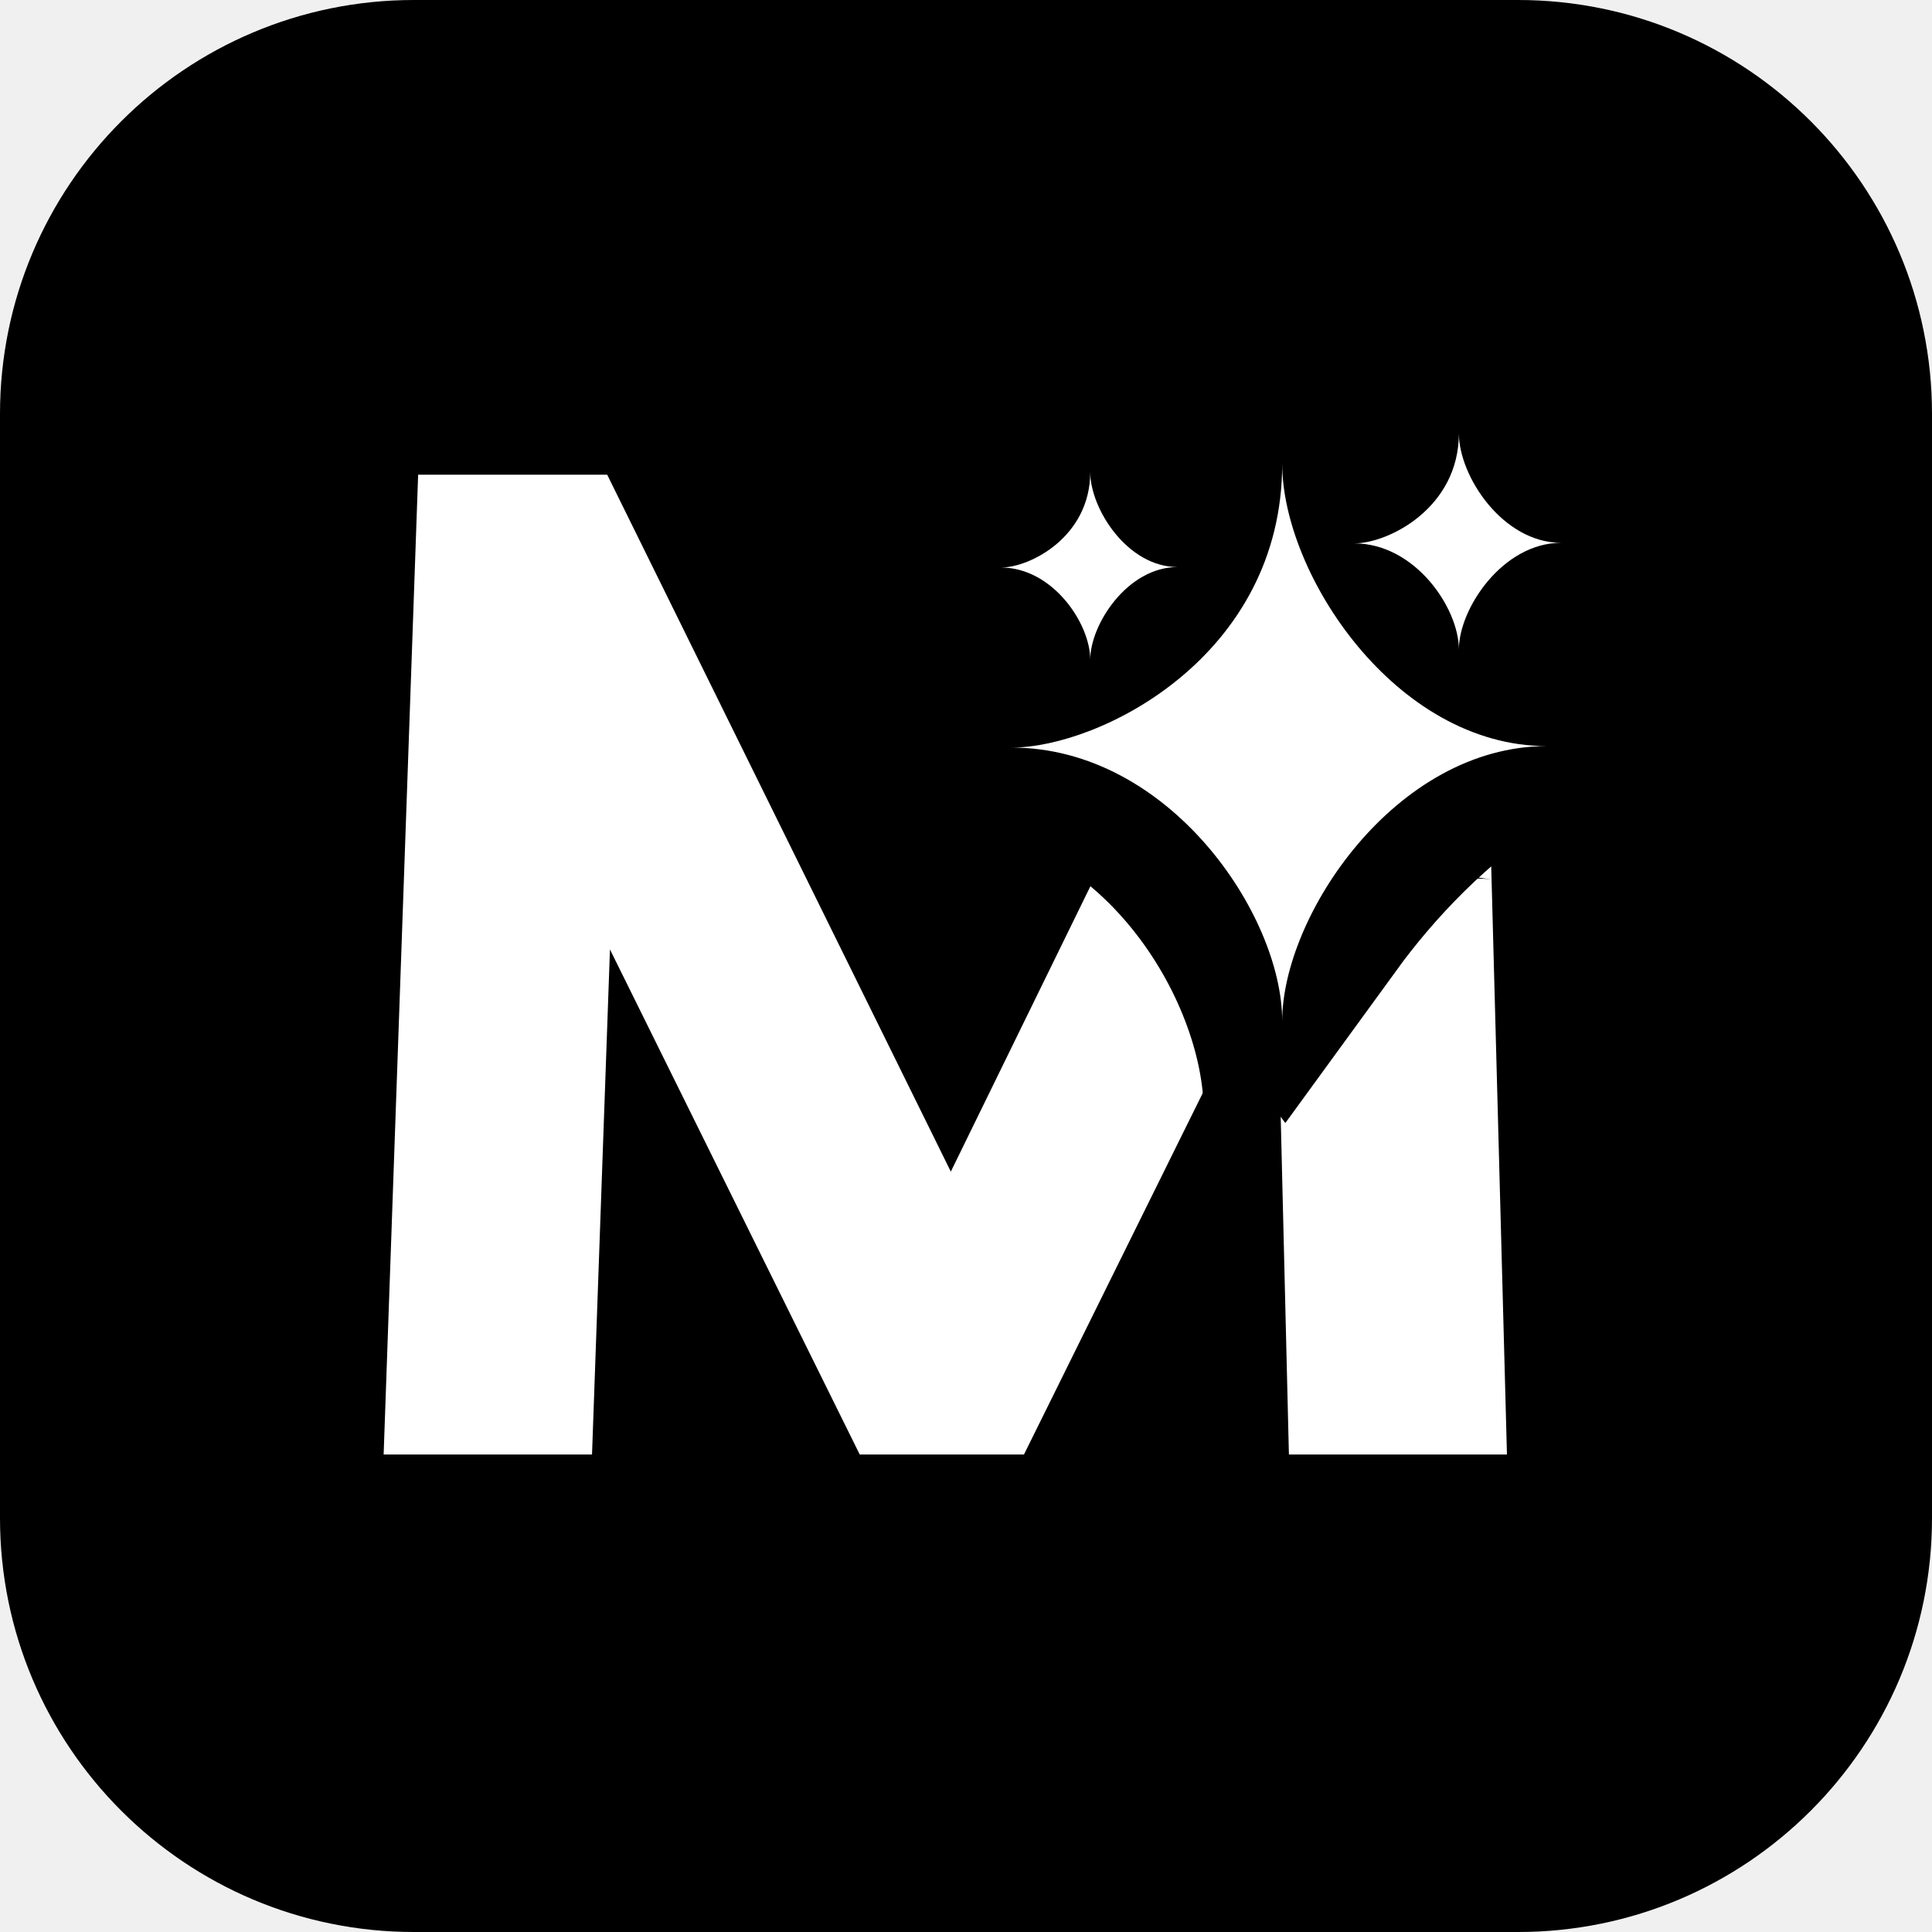
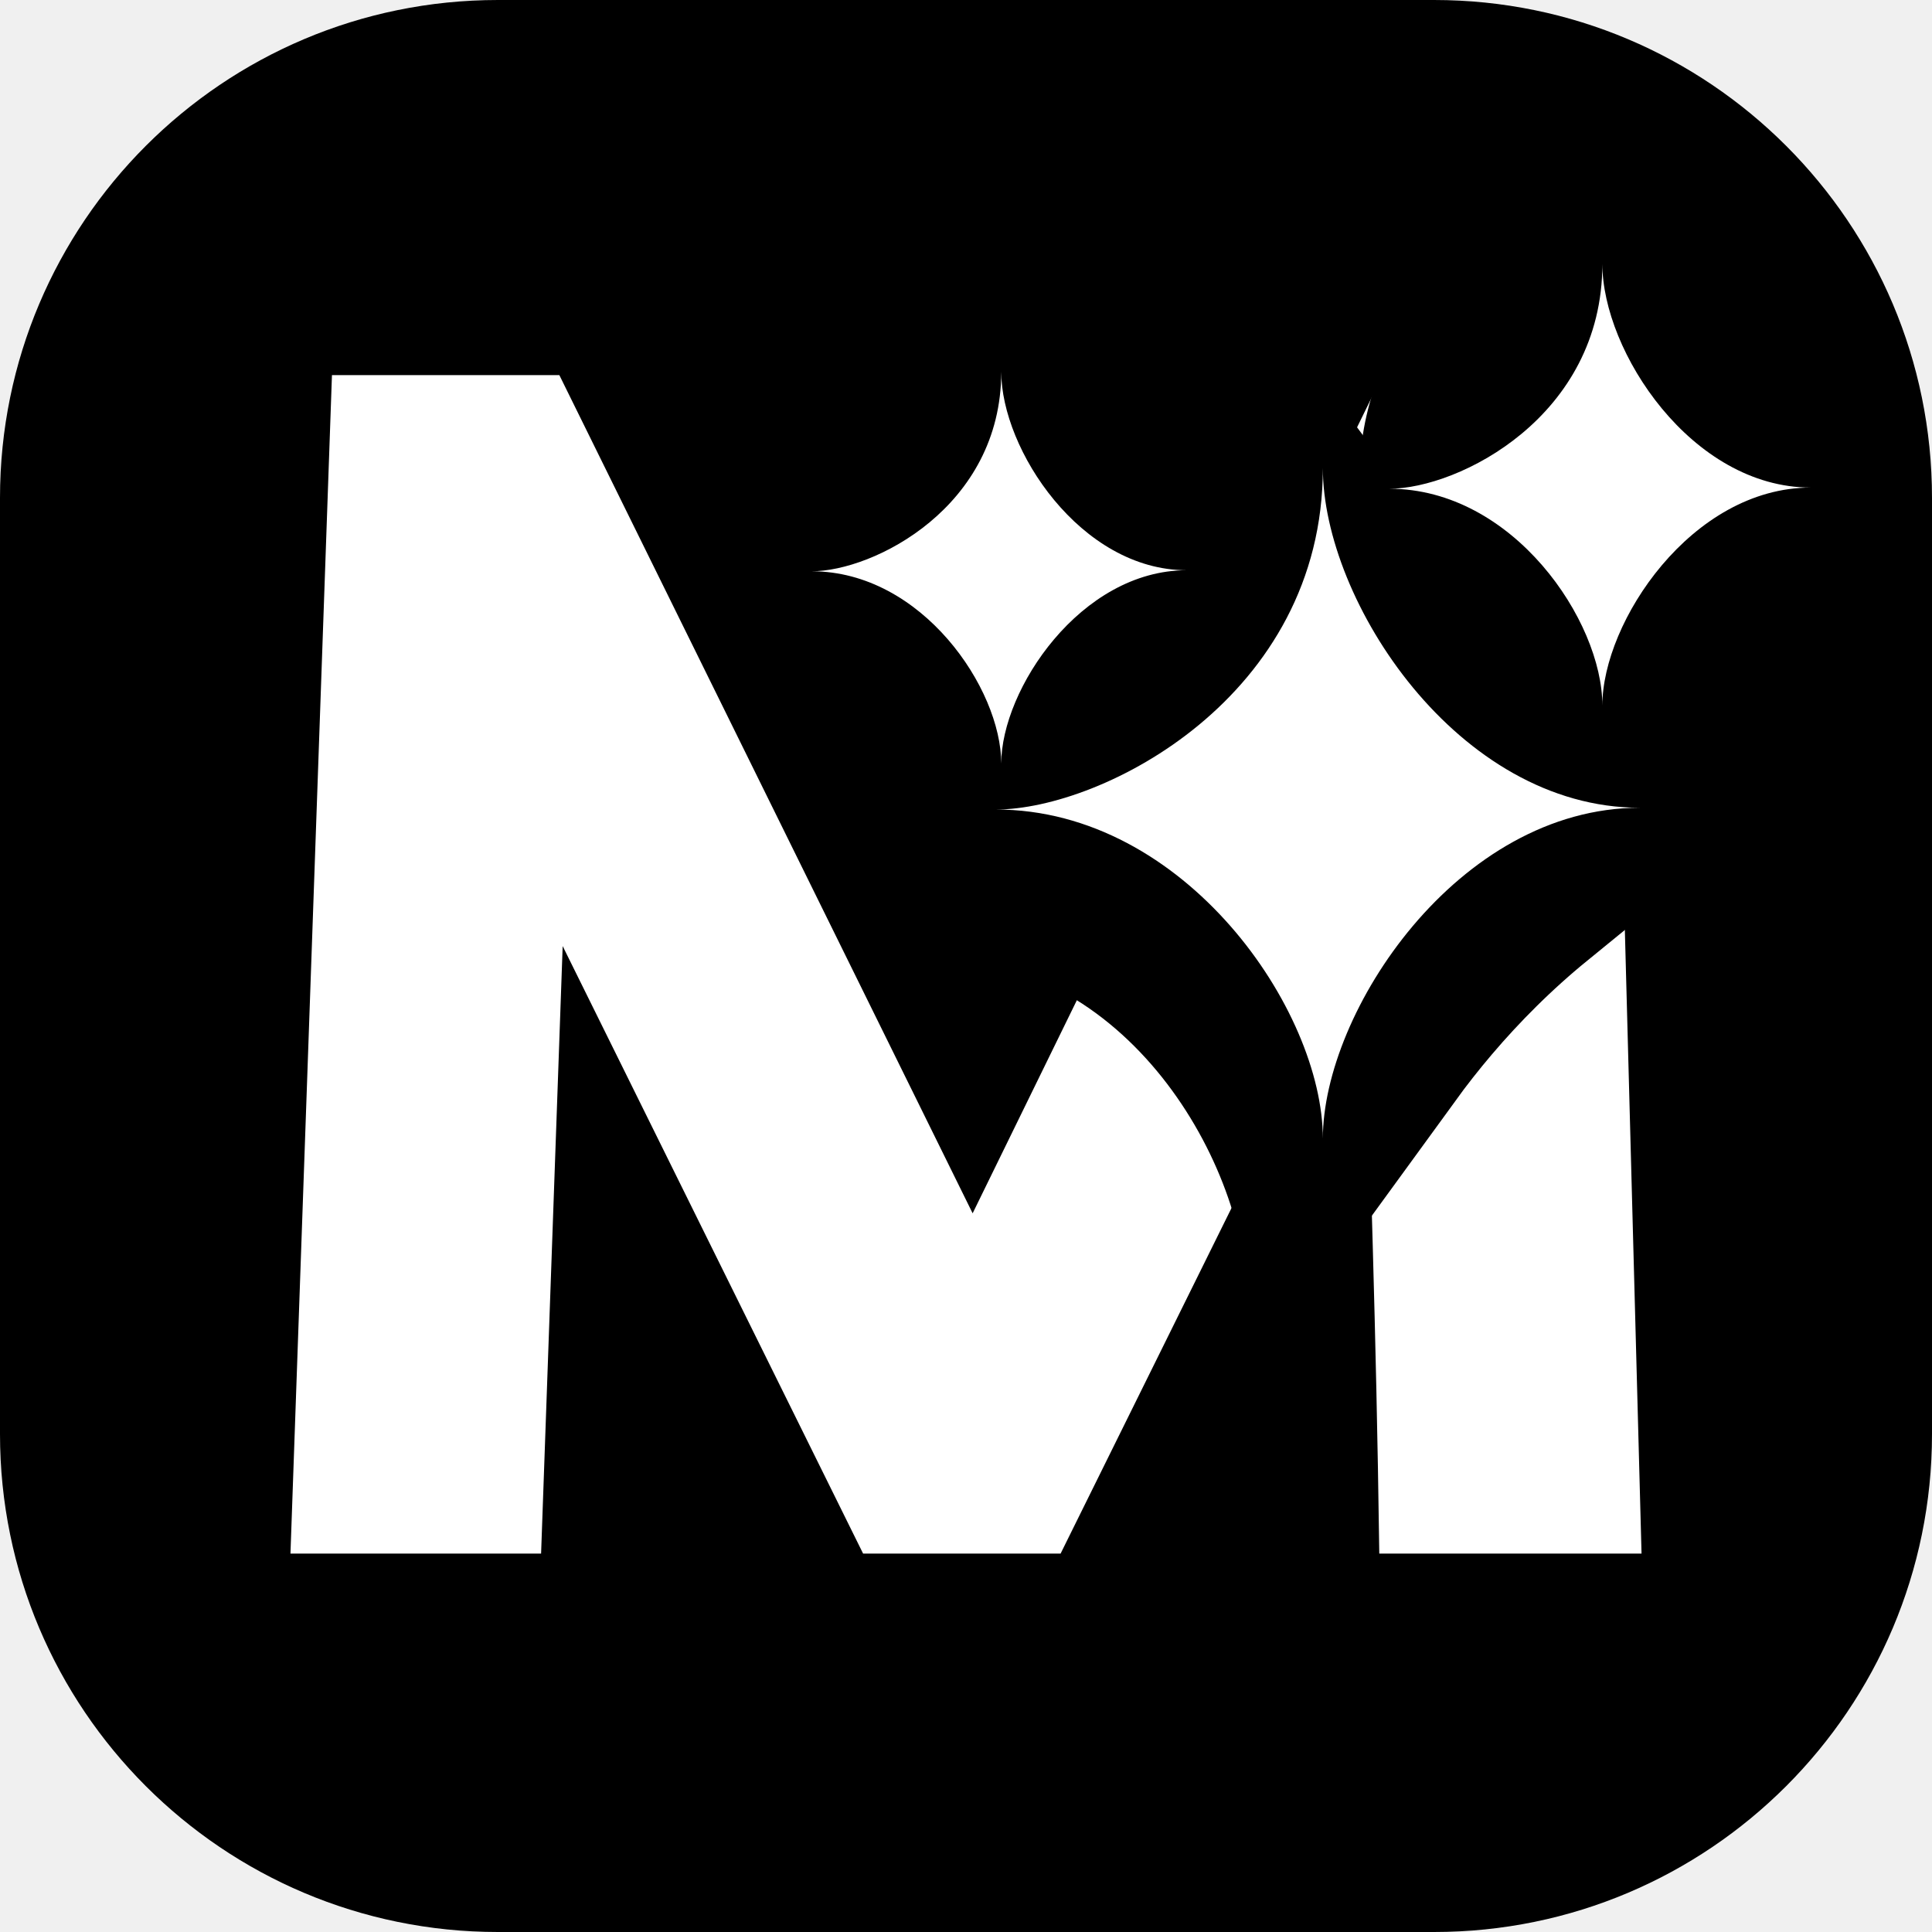
- <svg xmlns="http://www.w3.org/2000/svg" width="700" height="700" viewBox="0 0 700 700" fill="none">
-   <rect width="700" height="700" rx="150" fill="black" />
-   <path d="M139 527L151.5 172H220L344.5 424.5L468 172H536.5L546 527H467L462.5 342L371 527H311.5L221 344L214.5 527H139Z" fill="white" />
-   <mask id="path-3-inside-1_6_37" fill="white">
-     <path d="M347.769 300.536C379.6 303.608 448.556 277.065 455.263 207.569C451.423 247.357 486.282 313.368 540.923 318.642C486.282 313.368 439.52 370.699 435.859 408.63C439.571 370.168 404.533 306.014 347.769 300.536Z" />
+ <svg xmlns="http://www.w3.org/2000/svg" width="582" height="582" viewBox="0 0 582 582" fill="none">
+   <rect width="582" height="582" rx="150" fill="black" />
+   <path d="M87.5 468L100 113H168.5L293 365.5L416.5 113H485L494.5 468H415.5C414.5 395.5 412.757 355.247 411 283L319.5 468H260L169.5 285L163 468H87.5Z" fill="white" />
+   <g clip-path="url(#clip0_21_100)">
+     <mask id="path-3-inside-1_21_100" fill="white">
+       <path d="M292.786 289.535C324.414 294.251 394.653 271.317 404.951 202.262C399.055 241.797 430.447 309.526 484.742 317.623C430.447 309.526 380.778 364.357 375.157 402.047C380.856 363.83 349.189 297.946 292.786 289.535Z" />
+     </mask>
+     <path d="M306.045 187.512C305.932 188.27 305.834 188.371 305.97 188.041C306.1 187.724 306.298 187.37 306.507 187.081C306.903 186.533 306.734 187.018 305.154 187.972C304.392 188.432 303.47 188.896 302.444 189.305C301.41 189.717 300.502 189.981 299.864 190.127C299.186 190.282 299.197 190.218 300.024 190.166C300.465 190.138 301.274 190.106 302.437 190.145C303.58 190.182 305.306 190.296 307.536 190.628L278.036 388.441C320.599 394.788 369.327 382.87 408.58 359.153C451.811 333.034 493.51 286.398 503.857 217.012L306.045 187.512ZM474.063 416.797C481.361 367.858 465.131 317.696 441.516 280.754C416.683 241.905 372.369 200.297 307.536 190.628L278.036 388.441C276.268 388.177 274.661 387.689 273.344 387.124C272.063 386.575 271.285 386.054 270.98 385.829C270.692 385.617 270.824 385.67 271.262 386.151C271.702 386.634 272.319 387.403 273.004 388.474C273.688 389.545 274.32 390.729 274.847 391.935C275.378 393.149 275.697 394.143 275.863 394.777C275.941 395.078 275.966 395.223 275.962 395.199C275.958 395.177 275.914 394.921 275.875 394.425C275.836 393.934 275.795 393.11 275.825 391.971C275.854 390.838 275.958 389.262 276.251 387.297L474.063 416.797ZM499.492 218.717C433.942 208.941 379.564 237.924 345.871 267.385C313.553 295.645 283.497 338.71 276.251 387.297L474.063 416.797C473.757 418.852 473.38 420.445 473.072 421.552C472.763 422.667 472.483 423.437 472.314 423.867C471.997 424.672 471.932 424.636 472.372 423.915C472.793 423.226 473.481 422.23 474.446 421.085C475.406 419.946 476.46 418.873 477.522 417.944C478.587 417.013 479.471 416.391 480.064 416.027C480.658 415.662 480.752 415.681 480.273 415.859C479.775 416.043 478.581 416.425 476.741 416.649C474.851 416.879 472.533 416.908 469.992 416.529L499.492 218.717ZM499.492 218.717C502.157 219.114 504.483 219.859 506.328 220.684C508.123 221.488 509.227 222.259 509.699 222.624C510.154 222.975 510.084 222.995 509.631 222.473C509.18 221.952 508.51 221.079 507.749 219.826C506.991 218.578 506.273 217.166 505.659 215.687C505.043 214.202 504.638 212.901 504.398 211.929C504.151 210.925 504.173 210.646 504.21 211.175C504.242 211.628 504.358 213.657 503.857 217.012L306.045 187.512C298.816 235.989 314.086 286.231 336.801 323.637C360.241 362.237 403.844 406.664 469.992 416.529L499.492 218.717Z" fill="black" mask="url(#path-3-inside-1_21_100)" />
+   </g>
+   <g clip-path="url(#clip1_21_100)">
+     <path d="M383.82 284.963C373.627 273.266 362.096 262.026 349.341 251.801C353.084 249.021 356.769 246.133 360.386 243.138C374.708 231.281 388.33 217.435 400.38 201.614C403.775 206.225 407.297 210.726 410.933 215.097C421.34 227.61 433.235 239.711 446.485 250.688C433.382 261.385 421.6 273.156 411.27 285.314C406.601 290.81 402.113 296.518 397.834 302.4C393.384 296.393 388.703 290.566 383.82 284.963Z" stroke="black" stroke-width="100" />
+   </g>
+   <mask id="path-6-inside-2_21_100" fill="white">
+     <path d="M300 243.863C331.978 243.863 398.5 210 398.5 141C398.5 180.973 439.104 243.33 494 243.33C439.104 243.33 398.5 304.893 398.5 343C398.5 304.36 357.027 243.863 300 243.863Z" />
  </mask>
-   <path d="M355.726 197.963C355.652 198.726 355.56 198.832 355.678 198.496C355.792 198.172 355.971 197.808 356.165 197.509C356.532 196.942 356.388 197.434 354.86 198.469C354.123 198.968 353.225 199.479 352.222 199.94C351.211 200.405 350.318 200.716 349.688 200.895C349.02 201.085 349.027 201.02 349.85 200.926C350.29 200.875 351.096 200.801 352.259 200.779C353.402 200.758 355.132 200.782 357.376 200.998L338.163 400.073C380.998 404.207 429.043 389.78 467.015 364.062C508.834 335.738 548.062 287.005 554.801 217.176L355.726 197.963ZM535.396 418.236C540.15 368.985 521.343 319.731 495.845 284.061C469.033 246.552 422.622 207.295 357.376 200.998L338.163 400.073C336.384 399.902 334.754 399.497 333.409 399.001C332.101 398.519 331.298 398.039 330.982 397.831C330.683 397.634 330.817 397.68 331.28 398.137C331.745 398.597 332.401 399.333 333.14 400.367C333.879 401.401 334.571 402.551 335.16 403.728C335.753 404.913 336.123 405.889 336.322 406.514C336.416 406.81 336.447 406.953 336.442 406.929C336.437 406.908 336.38 406.654 336.315 406.161C336.251 405.673 336.167 404.853 336.138 403.714C336.109 402.581 336.13 401.001 336.321 399.023L535.396 418.236ZM550.53 219.104C484.561 212.738 431.757 244.498 399.636 275.666C368.826 305.562 341.04 350.126 336.321 399.023L535.396 418.236C535.197 420.304 534.903 421.915 534.653 423.036C534.402 424.165 534.162 424.949 534.015 425.387C533.741 426.207 533.674 426.175 534.077 425.432C534.461 424.722 535.096 423.692 536.001 422.498C536.901 421.311 537.898 420.185 538.91 419.202C539.925 418.217 540.776 417.551 541.35 417.156C541.924 416.761 542.019 416.775 541.55 416.977C541.062 417.188 539.889 417.631 538.063 417.95C536.187 418.277 533.874 418.426 531.317 418.179L550.53 219.104ZM550.53 219.104C553.212 219.363 555.573 219.987 557.458 220.715C559.293 221.425 560.435 222.138 560.925 222.478C561.398 222.805 561.328 222.828 560.849 222.33C560.372 221.834 559.657 220.996 558.833 219.785C558.011 218.577 557.221 217.205 556.532 215.76C555.839 214.308 555.367 213.03 555.077 212.071C554.779 211.082 554.786 210.803 554.851 211.328C554.906 211.779 555.127 213.799 554.801 217.176L355.726 197.963C351.017 246.75 368.87 296.133 393.492 332.312C418.901 369.646 464.746 411.754 531.317 418.179L550.53 219.104Z" fill="black" mask="url(#path-3-inside-1_6_37)" />
-   <path d="M451.32 304.963C441.127 293.266 429.596 282.026 416.841 271.801C420.584 269.021 424.269 266.133 427.886 263.138C442.208 251.281 455.83 237.435 467.88 221.614C471.275 226.225 474.797 230.726 478.433 235.097C488.84 247.61 500.735 259.711 513.985 270.688C500.882 281.385 489.1 293.156 478.77 305.314C474.101 310.81 469.613 316.518 465.334 322.4C460.884 316.393 456.203 310.566 451.32 304.963Z" stroke="black" stroke-width="100" />
-   <mask id="path-6-inside-2_6_37" fill="white">
-     <path d="M366.5 270.863C398.478 270.863 464.566 237.819 464.566 168C464.566 207.973 505.604 270.33 560.5 270.33C505.604 270.33 464.566 331.887 464.566 369.995C464.566 331.354 423.527 270.863 366.5 270.863Z" />
+   <path d="M298.5 141C298.5 141.514 298.448 141.447 298.562 140.988C298.672 140.547 298.841 140.129 298.997 139.832C299.276 139.297 299.071 139.953 297.442 141.303C296.663 141.948 295.725 142.608 294.684 143.218C293.635 143.832 292.705 144.264 292.046 144.525C291.346 144.802 291.335 144.737 292.171 144.555C292.619 144.458 293.448 144.297 294.653 144.155C295.838 144.015 297.642 143.863 300 143.863V343.863C343.527 343.863 390.038 324.311 425.042 295.31C463.562 263.395 498.5 211.253 498.5 141H298.5ZM498.5 343C498.5 293.215 474.684 245.926 445.825 213.013C415.462 178.386 365.454 143.863 300 143.863V343.863C298.213 343.863 296.573 343.617 295.224 343.263C293.915 342.919 293.113 342.537 292.827 342.386C292.558 342.244 292.739 342.307 293.283 342.747C293.829 343.189 294.585 343.888 295.446 344.87C296.307 345.852 297.125 346.949 297.836 348.074C298.553 349.208 299.018 350.144 299.273 350.738C299.394 351.019 299.437 351.149 299.425 351.114C299.414 351.081 299.326 350.816 299.209 350.31C299.092 349.808 298.922 348.972 298.778 347.807C298.635 346.648 298.5 345.033 298.5 343H498.5ZM494 143.33C427.612 143.33 378.151 180.133 349.25 214.37C321.512 247.229 298.5 294.181 298.5 343H498.5C498.5 345.03 498.367 346.62 498.232 347.727C498.095 348.841 497.939 349.615 497.841 350.044C497.659 350.843 497.6 350.789 497.931 350C498.247 349.245 498.778 348.159 499.552 346.892C500.322 345.633 501.189 344.433 502.078 343.379C502.97 342.324 503.722 341.606 504.217 341.188C504.713 340.769 504.766 340.804 504.271 341.078C503.758 341.361 502.587 341.935 500.76 342.44C498.883 342.958 496.571 343.33 494 343.33V143.33ZM494 143.33C496.696 143.33 499.129 143.724 501.116 144.281C503.051 144.823 504.302 145.443 504.87 145.762C505.419 146.07 505.394 146.131 504.907 145.711C504.421 145.292 503.66 144.554 502.747 143.45C501.837 142.349 500.935 141.075 500.121 139.711C499.304 138.341 498.714 137.113 498.332 136.174C497.939 135.207 497.909 134.9 498.014 135.374C498.102 135.776 498.5 137.696 498.5 141H298.5C298.5 189.716 320.665 237.08 348.581 270.859C377.379 305.705 427.008 343.33 494 343.33V143.33Z" fill="white" mask="url(#path-6-inside-2_21_100)" />
+   <ellipse cx="477.5" cy="144.5" rx="68" ry="77" fill="black" />
+   <mask id="path-9-inside-3_21_100" fill="white">
+     <path d="M244.5 172.09C263.126 172.09 301.621 152.786 301.621 112C301.621 135.351 325.525 171.778 357.5 171.778C325.525 171.778 301.621 207.739 301.621 230C301.621 207.427 277.717 172.09 244.5 172.09Z" />
  </mask>
-   <path d="M364.566 168C364.566 168.767 364.484 168.881 364.569 168.535C364.651 168.202 364.795 167.822 364.959 167.505C365.27 166.906 365.174 167.409 363.753 168.587C363.067 169.154 362.223 169.749 361.269 170.304C360.306 170.865 359.448 171.259 358.838 171.498C358.191 171.752 358.192 171.686 359.002 171.513C359.435 171.421 360.23 171.27 361.386 171.136C362.521 171.005 364.245 170.863 366.5 170.863V370.863C409.534 370.863 455.971 351.887 491.297 322.64C530.202 290.43 564.566 238.153 564.566 168H364.566ZM564.566 369.995C564.566 320.514 541.114 273.295 512.308 240.24C482.016 205.479 432.05 170.863 366.5 170.863V370.863C364.713 370.863 363.052 370.617 361.665 370.252C360.317 369.898 359.471 369.497 359.137 369.32C358.821 369.153 358.958 369.186 359.463 369.597C359.97 370.009 360.693 370.679 361.528 371.637C362.363 372.595 363.163 373.674 363.862 374.789C364.566 375.912 365.028 376.847 365.286 377.45C365.408 377.736 365.453 377.876 365.446 377.852C365.439 377.832 365.358 377.585 365.246 377.1C365.135 376.62 364.973 375.812 364.834 374.681C364.696 373.556 364.566 371.981 364.566 369.995H564.566ZM560.5 170.33C494.225 170.33 444.716 207.016 415.738 241.125C387.942 273.843 364.566 320.87 364.566 369.995H564.566C564.566 372.072 564.428 373.703 564.287 374.844C564.146 375.991 563.982 376.795 563.878 377.245C563.684 378.088 563.615 378.062 563.944 377.284C564.258 376.54 564.791 375.454 565.578 374.179C566.359 372.911 567.243 371.694 568.157 370.619C569.072 369.541 569.855 368.795 570.388 368.348C570.921 367.899 571.017 367.904 570.57 368.15C570.104 368.407 568.98 368.96 567.193 369.453C565.357 369.959 563.069 370.33 560.5 370.33V170.33ZM560.5 170.33C563.194 170.33 565.605 170.723 567.551 171.268C569.445 171.798 570.651 172.398 571.171 172.689C571.673 172.969 571.606 172.999 571.082 172.549C570.559 172.101 569.767 171.336 568.83 170.21C567.896 169.086 566.978 167.796 566.153 166.424C565.324 165.046 564.731 163.819 564.351 162.892C563.959 161.936 563.939 161.658 564.054 162.175C564.153 162.618 564.566 164.607 564.566 168H364.566C364.566 217.013 387.08 264.453 415.064 298.1C443.942 332.82 493.62 370.33 560.5 370.33V170.33Z" fill="white" mask="url(#path-6-inside-2_6_37)" />
-   <mask id="path-8-inside-3_6_37" fill="white">
-     <path d="M362.667 205.628C373.216 205.628 395.018 194.504 395.018 171C395.018 184.456 408.557 205.449 426.667 205.449C408.557 205.449 395.018 226.172 395.018 239C395.018 225.992 381.48 205.628 362.667 205.628Z" />
+   <path d="M201.621 112C201.621 105.885 203.198 99.028 206.48 92.68C209.559 86.722 213.304 82.778 216.163 80.404C218.905 78.128 221.699 76.547 224.715 75.362C226.927 74.493 233.603 72.09 244.5 72.09V272.09C280.945 272.09 317.182 256.483 343.928 234.275C374.264 209.086 401.621 167.521 401.621 112H201.621ZM401.621 230C401.621 188.647 382.531 151.768 361.002 126.99C338.012 100.532 298.26 72.09 244.5 72.09V272.09C223.957 272.09 212.766 261.316 210.032 258.17C208.248 256.117 206.69 253.732 205.349 250.578C204.241 247.973 201.621 240.975 201.621 230H401.621ZM357.5 71.778C302.566 71.778 263.052 102.188 241.267 127.904C220.636 152.259 201.621 188.891 201.621 230H401.621C401.621 241.154 398.949 248.112 398.004 250.353C396.795 253.221 395.434 255.334 393.872 257.178C392.033 259.349 380.458 271.778 357.5 271.778V71.778ZM357.5 71.778C381.065 71.778 392.808 84.717 394.545 86.811C396.073 88.654 397.325 90.677 398.409 93.326C399.279 95.452 401.621 101.797 401.621 112H201.621C201.621 152.613 219.778 189.379 240.595 214.481C262.277 240.626 301.96 271.778 357.5 271.778V71.778Z" fill="white" mask="url(#path-9-inside-3_21_100)" />
+   <mask id="path-11-inside-4_21_100" fill="white">
+     <path d="M418.5 147.228C439.434 147.228 482.698 125.471 482.698 79.5C482.698 105.819 509.563 146.877 545.5 146.877C509.563 146.877 482.698 187.409 482.698 212.5C482.698 187.058 455.832 147.228 418.5 147.228Z" />
  </mask>
-   <path d="M295.018 171C295.018 148.31 306.664 130.539 318.262 120.74C323.565 116.26 329.232 112.994 335.053 110.667C340.046 108.671 349.474 105.628 362.667 105.628V305.628C395.592 305.628 425.852 291.666 447.335 273.516C472.472 252.279 495.018 217.194 495.018 171H295.018ZM495.018 239C495.018 202.979 478.977 172.443 461.942 152.495C443.599 131.017 409.918 105.628 362.667 105.628V305.628C334.229 305.628 316.723 290.421 309.854 282.377C305.96 277.818 302.778 272.683 300.35 266.876C298.144 261.6 295.018 252.074 295.018 239H495.018ZM426.667 105.449C377.955 105.449 344.388 132.786 327.2 153.43C310.991 172.899 295.018 203.15 295.018 239H495.018C495.018 252.219 491.842 261.697 489.803 266.619C487.512 272.149 484.54 277.028 480.903 281.397C475.012 288.473 457.269 305.449 426.667 305.449V105.449ZM426.667 105.449C457.886 105.449 475.787 123.002 481.566 130.092C485.167 134.51 488.03 139.362 490.197 144.753C492.161 149.637 495.018 158.605 495.018 171H295.018C295.018 206.137 310.159 236.355 326.537 256.449C343.612 277.399 377.338 305.449 426.667 305.449V105.449Z" fill="white" mask="url(#path-8-inside-3_6_37)" />
-   <ellipse cx="523.667" cy="197.5" rx="42" ry="37.5" fill="black" />
-   <mask id="path-11-inside-4_6_37" fill="white">
-     <path d="M490.667 196.878C503.029 196.878 528.579 184.067 528.579 157C528.579 172.496 544.444 196.671 565.667 196.671C544.444 196.671 528.579 220.536 528.579 235.309C528.579 220.329 512.713 196.878 490.667 196.878Z" />
-   </mask>
-   <path d="M428.579 157C428.579 135.401 439.929 118.827 450.381 110.15C455.133 106.205 460.133 103.385 465.242 101.377C469.548 99.686 478.206 96.878 490.667 96.878V296.878C523.976 296.878 555.409 282.897 578.136 264.028C604.454 242.179 628.579 205.666 628.579 157H428.579ZM628.579 235.309C628.579 197.748 611.496 165.737 593.371 144.881C573.785 122.344 538.837 96.878 490.667 96.878V296.878C464.543 296.878 448.551 283.137 442.41 276.07C438.922 272.057 436.01 267.474 433.739 262.138C431.702 257.35 428.579 248.184 428.579 235.309H628.579ZM565.667 96.671C516.115 96.671 481.299 124.051 462.866 145.808C445.587 166.203 428.579 197.94 428.579 235.309H628.579C628.579 248.337 625.403 257.456 623.536 261.885C621.405 266.941 618.702 271.268 615.463 275.092C610.268 281.223 593.996 296.671 565.667 296.671V96.671ZM565.667 96.671C594.603 96.671 611.043 112.667 616.135 118.807C619.341 122.673 621.935 126.964 623.942 131.867C625.734 136.246 628.579 144.832 628.579 157H428.579C428.579 193.689 444.73 225.43 462.193 246.486C480.524 268.587 515.508 296.671 565.667 296.671V96.671Z" fill="white" mask="url(#path-11-inside-4_6_37)" />
+   <path d="M382.698 79.5C382.698 74.731 383.953 69.037 386.722 63.664C389.292 58.678 392.344 55.519 394.459 53.758C396.455 52.095 398.442 50.963 400.704 50.072C402.158 49.499 408.135 47.228 418.5 47.228V247.228C456.184 247.228 494.226 230.943 522.44 207.448C554.255 180.955 582.698 137.499 582.698 79.5H382.698ZM582.698 212.5C582.698 169.803 562.944 131.119 540.176 104.841C515.973 76.906 474.432 47.228 418.5 47.228V247.228C399.901 247.228 390.458 237.465 389.021 235.806C387.878 234.488 386.84 232.936 385.858 230.623C385.109 228.855 382.698 222.709 382.698 212.5H582.698ZM545.5 46.877C488.469 46.877 447.205 78.55 424.229 105.75C402.377 131.62 382.698 170.067 382.698 212.5H582.698C582.698 222.898 580.235 229.006 579.645 230.409C578.793 232.435 577.946 233.707 577.016 234.809C576.457 235.471 566.595 246.877 545.5 246.877V46.877ZM545.5 46.877C567.203 46.877 577.232 58.782 577.687 59.332C578.583 60.416 579.322 61.577 580.049 63.359C580.563 64.62 582.698 70.086 582.698 79.5H382.698C382.698 121.509 401.524 160.139 423.558 186.785C446.43 214.444 487.86 246.877 545.5 246.877V46.877Z" fill="white" mask="url(#path-11-inside-4_21_100)" />
+   <defs>
+     <clipPath id="clip0_21_100">
+       <rect width="139" height="220" fill="white" transform="translate(270.5 178)" />
+     </clipPath>
+     <clipPath id="clip1_21_100">
+       <rect width="317" height="379" fill="white" transform="translate(260.5 59)" />
+     </clipPath>
+   </defs>
</svg>
